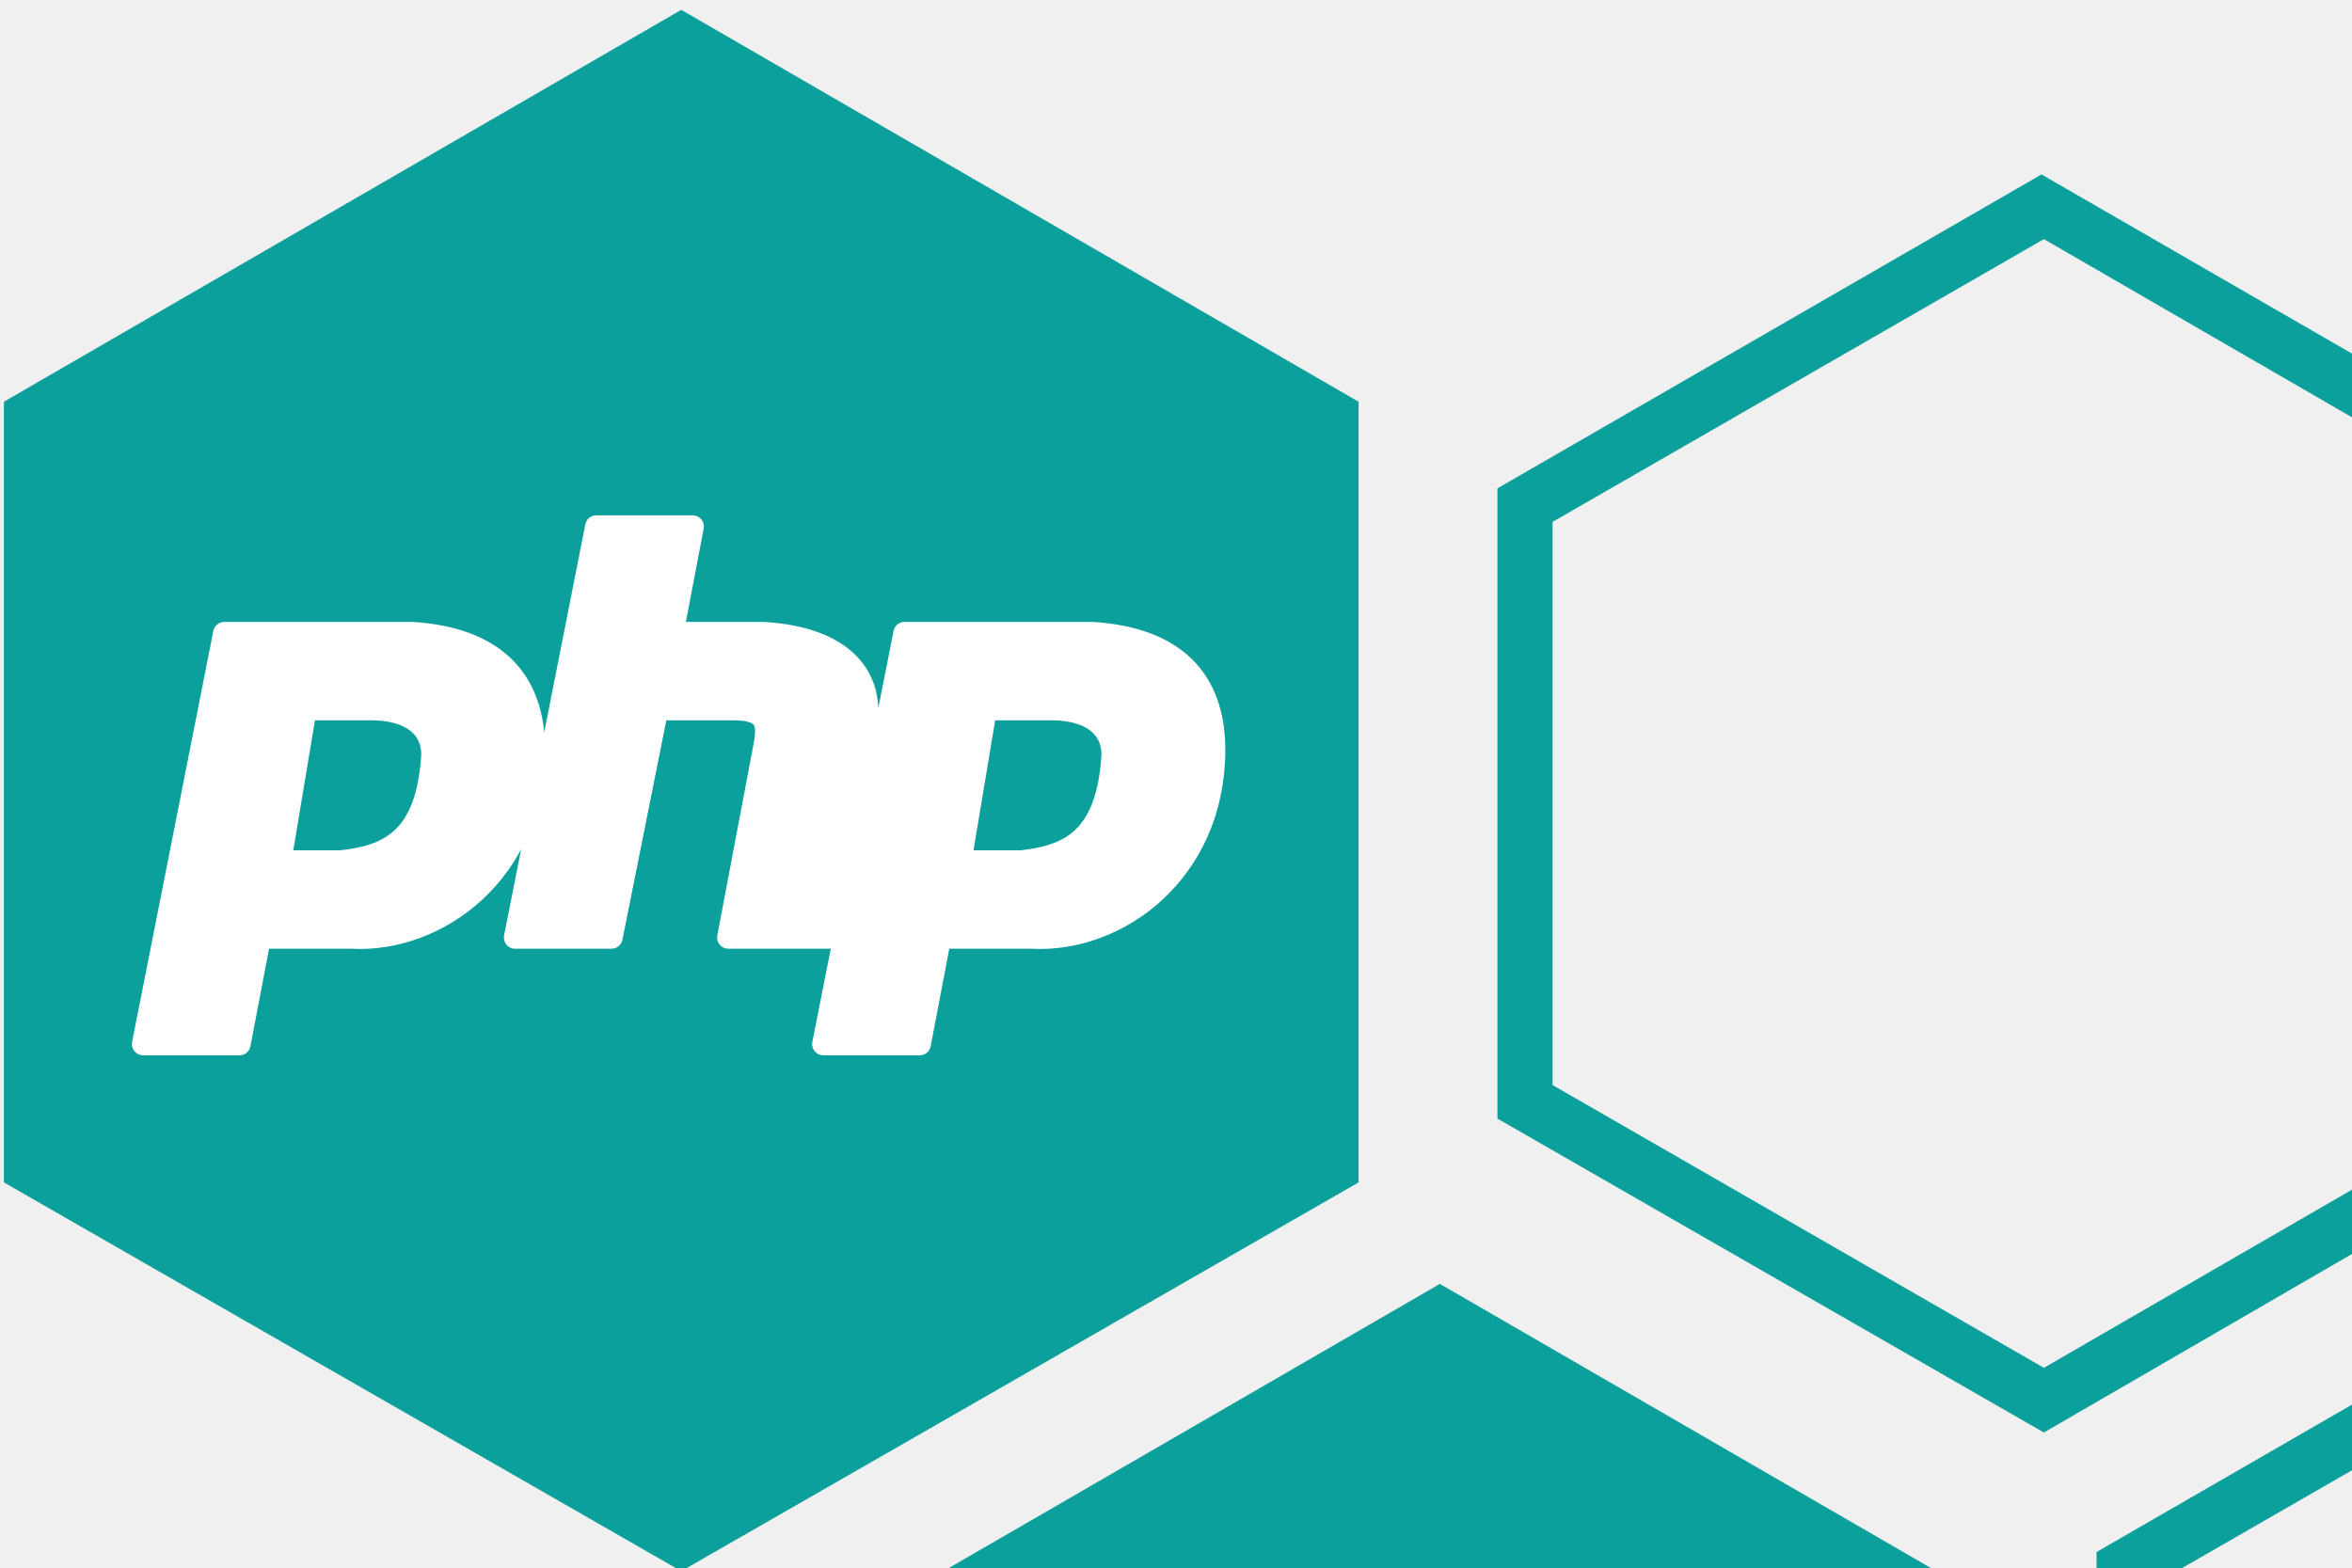
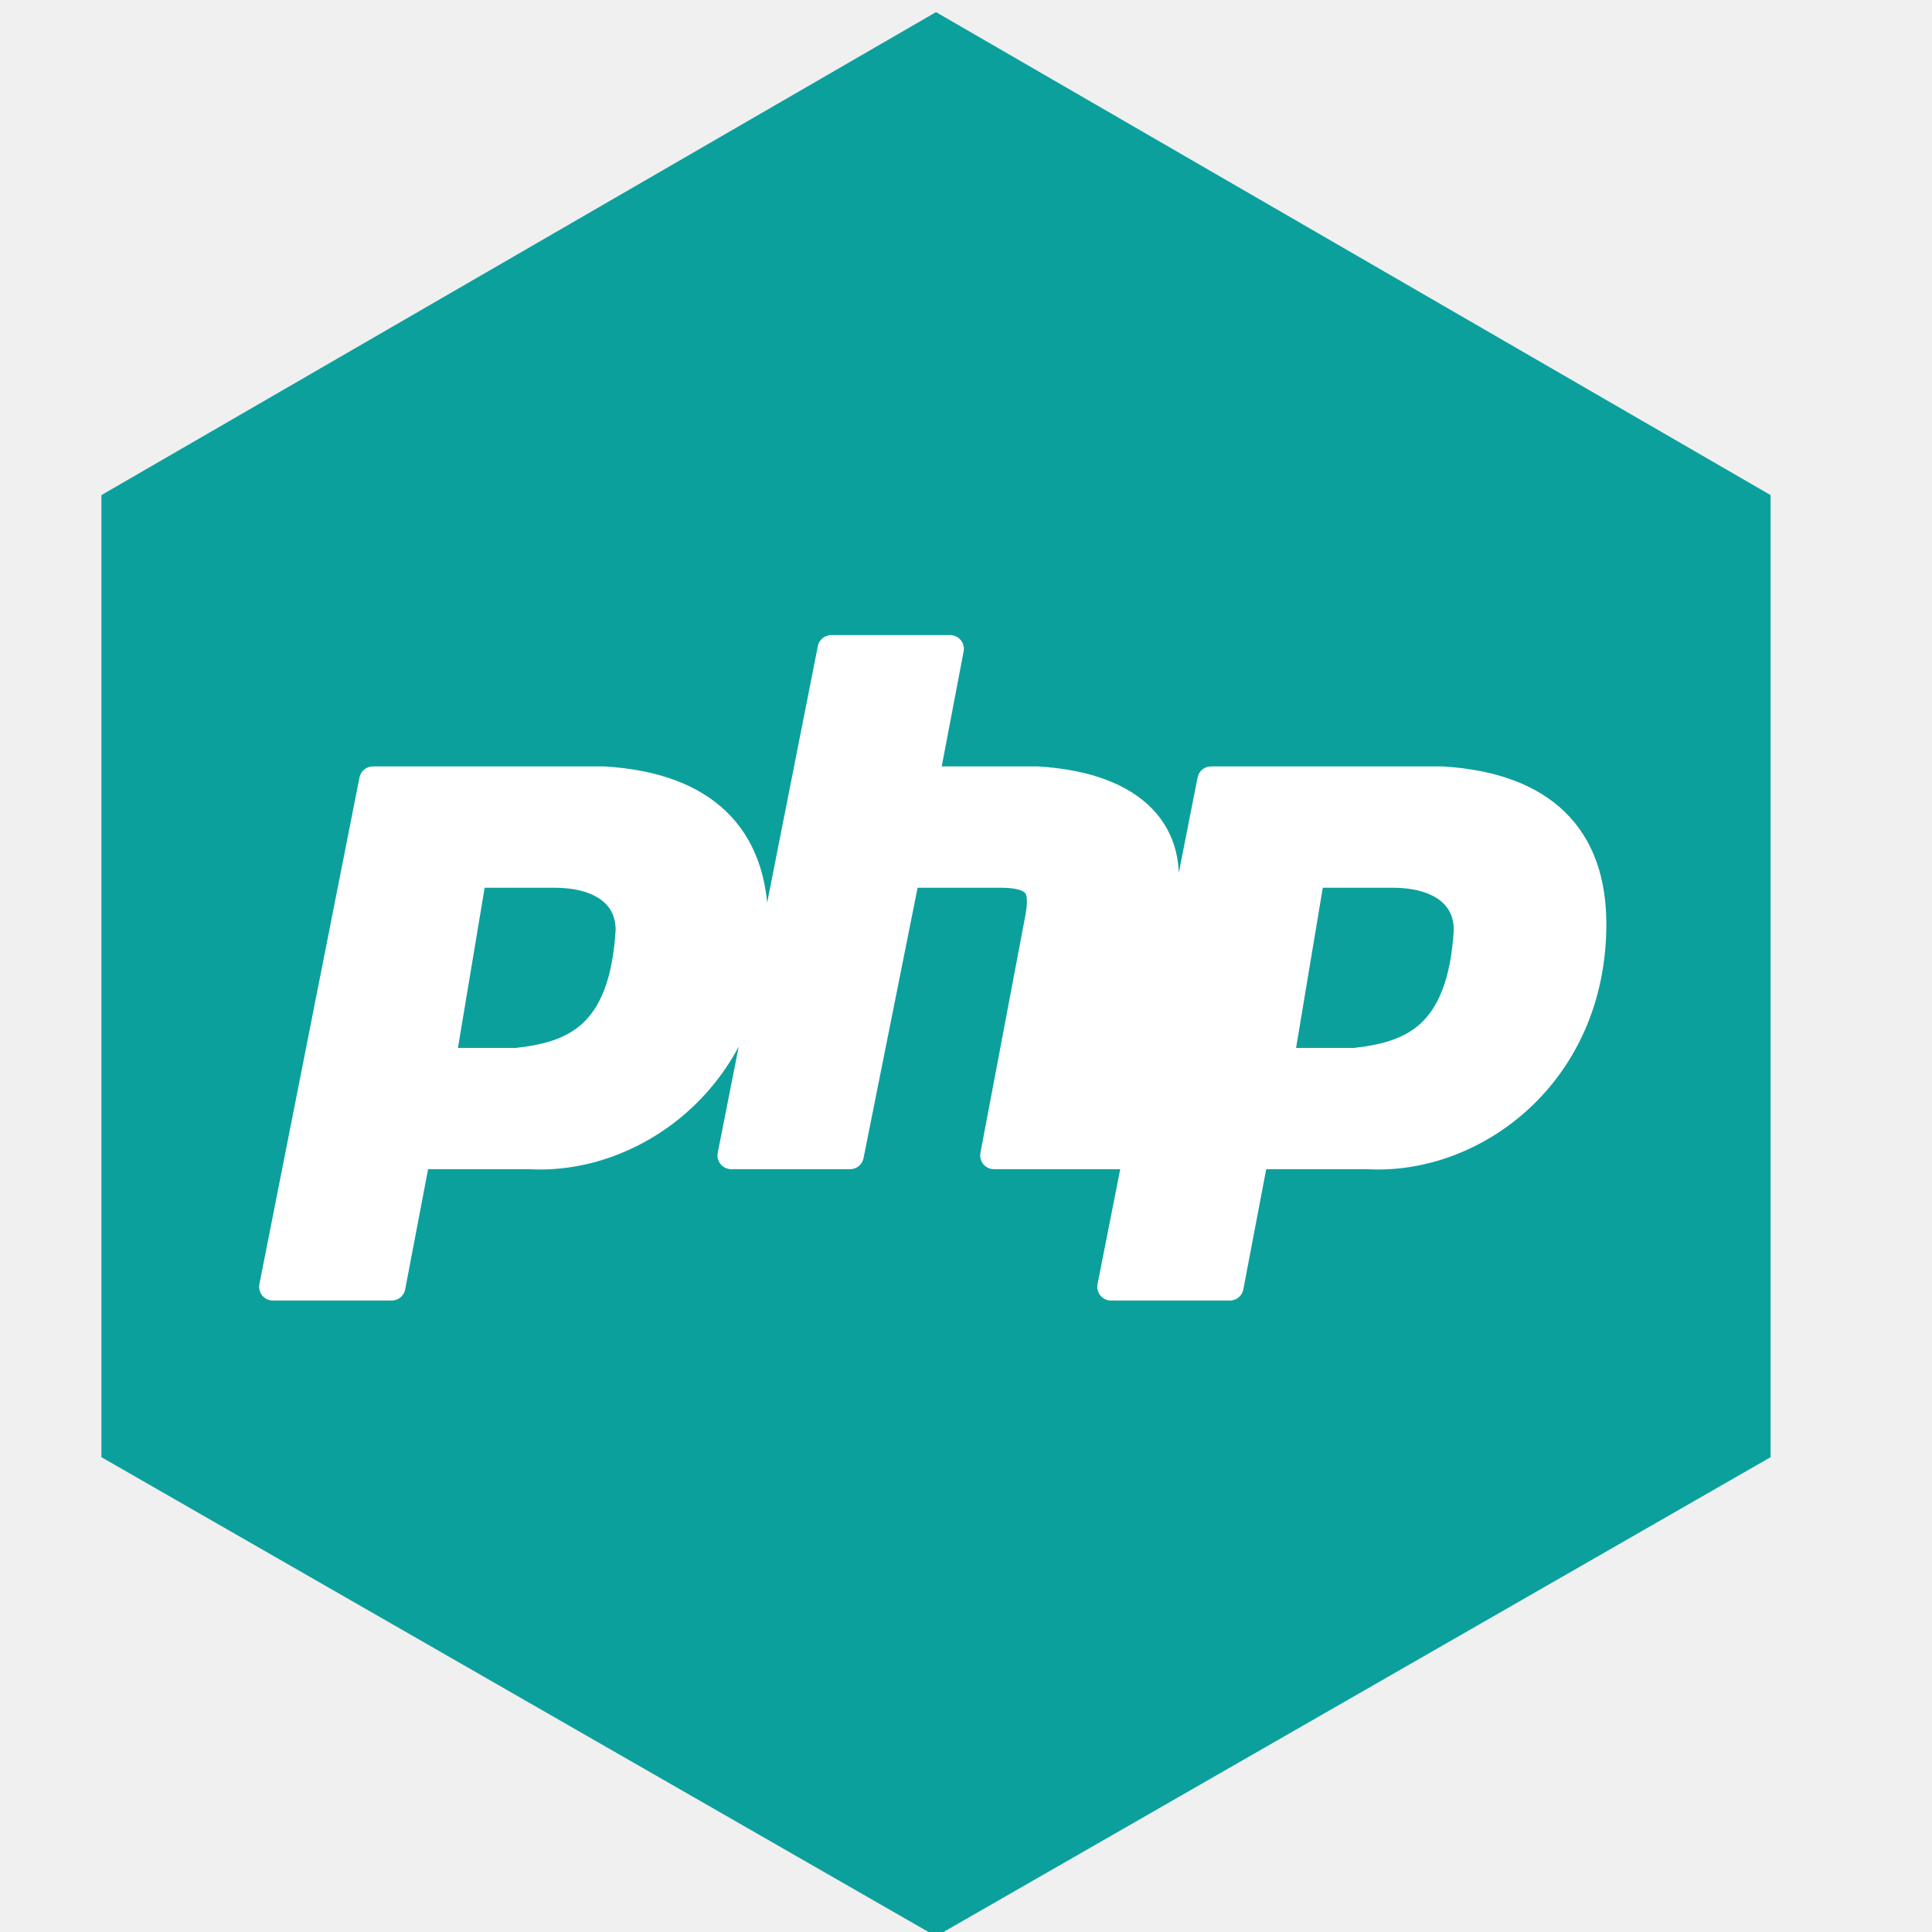
- <svg xmlns="http://www.w3.org/2000/svg" width="60" height="40" version="1.1" viewBox="0 0 60 40">
-   <defs>
+ <svg xmlns="http://www.w3.org/2000/svg" width="40" height="40" version="1.1" viewBox="0 0 40 40" id="svg463">
+   <defs id="defs409">
    <clipPath id="clip134-3">
-       <rect width="167" height="205" />
+       <rect width="167" height="205" id="rect375" x="0" y="0" />
    </clipPath>
    <clipPath id="clip135-1">
-       <path d="M 0,204.8 H 166.4 V 0 H 0 Z" />
+       <path d="M 0,204.8 H 166.4 V 0 H 0 Z" id="path378" />
    </clipPath>
    <clipPath id="clip136-7">
-       <path d="M 0,204.8 H 166.4 V 0 H 0 Z" />
+       <path d="M 0,204.8 H 166.4 V 0 H 0 Z" id="path381" />
    </clipPath>
    <clipPath id="clip137-5">
-       <path d="m0 204.8h167v-205h-167z" />
+       <path d="M 0,204.8 H 167 V -0.2 H 0 Z" id="path384" />
    </clipPath>
    <clipPath id="clip138-9">
-       <rect width="167" height="205" />
+       <rect width="167" height="205" id="rect387" x="0" y="0" />
    </clipPath>
    <clipPath id="clip139-6">
-       <rect width="167" height="205" />
+       <rect width="167" height="205" id="rect390" x="0" y="0" />
    </clipPath>
    <clipPath id="clip140-2">
-       <path d="M 0,204.8 H 166.4 V 0 H 0 Z" />
+       <path d="M 0,204.8 H 166.4 V 0 H 0 Z" id="path393" />
    </clipPath>
    <clipPath id="clip141-17">
-       <path d="M 0,204.8 H 166.4 V 0 H 0 Z" />
+       <path d="M 0,204.8 H 166.4 V 0 H 0 Z" id="path396" />
    </clipPath>
    <clipPath id="clip142-8">
-       <path d="m0 204.8h167v-205h-167z" />
+       <path d="M 0,204.8 H 167 V -0.2 H 0 Z" id="path399" />
    </clipPath>
    <clipPath id="clip143-5">
-       <path d="m0 204.8h167v-205h-167z" />
+       <path d="M 0,204.8 H 167 V -0.2 H 0 Z" id="path402" />
    </clipPath>
-     <clipPath>
-       <path d="m0 204.8h167v-205h-167z" />
+     <clipPath id="clipPath407">
+       <path d="M 0,204.8 H 167 V -0.2 H 0 Z" id="path405" />
    </clipPath>
  </defs>
  <mask id="a" fill="#ffffff">
-     <path d="m0 0h313.3v159.86h-313.3z" fill="#fff" fill-rule="evenodd" />
+     <path d="M 0,0 H 313.3 V 159.86 H 0 Z" fill="#ffffff" fill-rule="evenodd" id="path411" />
  </mask>
  <mask id="b" fill="#ffffff">
-     <path d="m0 0h313.3v159.86h-313.3z" fill="#fff" fill-rule="evenodd" />
+     <path d="M 0,0 H 313.3 V 159.86 H 0 Z" fill="#ffffff" fill-rule="evenodd" id="path414" />
  </mask>
-   <g transform="matrix(.49527 0 0 .49527 5.0758 3.2126)">
-     <g fill="#0ca09d">
-       <polygon class="st0" transform="matrix(1.6152 0 0 1.6152 -24.584 -106.93)" points="9 99.9 30.6 112.3 52.2 99.9 52.2 75 30.6 62.5 9 75" />
-       <path class="st0" d="m69.72 49.413 25.308 14.568 25.185-14.568v-29.012l-25.185-14.568-25.308 14.568zm25.308 17.901-28.148-16.173v-32.468l28.024-16.173 28.024 16.173v32.468z" stroke-width="1.234" />
-       <path class="st0" d="m100.58 104.21 25.308 14.568 25.185-14.568v-29.012l-25.185-14.568-25.308 14.568zm25.308 17.901-28.148-16.173v-32.468l28.024-16.173 28.024 16.173v32.468z" stroke-width="1.234" />
-       <polygon class="st0" transform="matrix(1.2345 0 0 1.2345 26.14 -17.499)" points="30.6 112.3 52.2 99.9 52.2 75 30.6 62.5 9 75 9 99.9" />
+   <g transform="matrix(0.49527,0,0,0.49527,5.0758,3.2126)" id="g461">
+     <g fill="#0ca09d" id="g425">
+       <polygon class="st0" transform="matrix(1.6152,0,0,1.6152,-20.5458,-106.93)" points="52.2,99.9 52.2,75 30.6,62.5 9,75 9,99.9 30.6,112.3 " id="polygon417" />
    </g>
-     <g fill="#fdfdfd" stroke="#fff" stroke-linecap="round" stroke-linejoin="round" stroke-width="3.849" aria-label="&gt;_">
-       <g transform="matrix(.66255 0 0 .66255 89.772 9.0161)">
-         <g transform="matrix(.24729 0 0 .24729 -288.01 14.96)">
-           <g transform="matrix(1.3001,0,0,1.3001,-148.19,18.617)">
-             <g transform="translate(623.37,-38.632)" clip-path="url(#clip134-3)">
-               <g clip-path="url(#clip135-1)">
-                 <g clip-path="url(#clip136-7)">
-                   <g clip-path="url(#clip137-5)">
-                     <g clip-path="url(#clip138-9)">
-                       <g clip-path="url(#clip139-6)">
-                         <g clip-path="url(#clip140-2)">
-                           <g clip-path="url(#clip141-17)">
-                             <g clip-path="url(#clip142-8)">
-                               <g clip-path="url(#clip143-5)" />
+     <g fill="#fdfdfd" stroke="#ffffff" stroke-linecap="round" stroke-linejoin="round" stroke-width="3.849" aria-label="&gt;_" id="g459" transform="translate(4.038201)">
+       <g transform="matrix(0.66255,0,0,0.66255,89.772,9.0161)" id="g457">
+         <g transform="matrix(0.24729,0,0,0.24729,-288.01,14.96)" id="g455">
+           <g transform="matrix(1.3001,0,0,1.3001,-148.19,18.617)" id="g453">
+             <g transform="translate(623.37,-38.632)" clip-path="url(#clip134-3)" id="g445">
+               <g clip-path="url(#clip135-1)" id="g443">
+                 <g clip-path="url(#clip136-7)" id="g441">
+                   <g clip-path="url(#clip137-5)" id="g439">
+                     <g clip-path="url(#clip138-9)" id="g437">
+                       <g clip-path="url(#clip139-6)" id="g435">
+                         <g clip-path="url(#clip140-2)" id="g433">
+                           <g clip-path="url(#clip141-17)" id="g431">
+                             <g clip-path="url(#clip142-8)" id="g429">
+                               <g clip-path="url(#clip143-5)" id="g427" />
                            </g>
                          </g>
                        </g>
                      </g>
                    </g>
                  </g>
                </g>
              </g>
            </g>
-             <g transform="matrix(5.1718,0,0,5.1718,253.17,-98.171)">
-               <g transform="matrix(.27072 0 0 .27072 -20.848 13.255)" fill-rule="evenodd">
-                 <path d="m306.76 106.08 14.028-71.014h32.437c14.027 0.877 21.041 7.89 21.041 20.165 0 21.041-16.657 33.315-31.562 32.438h-15.779l-3.507 18.411zm23.671-31.561 4.384-26.302h11.397c6.137 0 10.52 2.63 10.52 7.89-0.876 14.905-7.89 17.535-15.78 18.412h-10.52zm40.576 13.15 14.027-71.013h16.658l-3.507 18.41h15.78c14.028 0.877 19.288 7.89 17.535 16.658l-6.137 35.945h-17.534l6.137-32.438c0.876-4.384 0.876-7.014-5.26-7.014h-13.151l-7.89 39.452zm53.233 18.411 14.027-71.014h32.438c14.028 0.877 21.042 7.89 21.042 20.165 0 21.041-16.658 33.315-31.562 32.438h-15.781l-3.507 18.411zm23.67-31.561 4.384-26.302h11.398c6.137 0 10.52 2.63 10.52 7.89-0.876 14.905-7.89 17.535-15.78 18.412h-10.521z" fill="#fff" />
+             <g transform="matrix(5.1718,0,0,5.1718,253.17,-98.171)" id="g451">
+               <g transform="matrix(0.27072,0,0,0.27072,-20.848,13.255)" fill-rule="evenodd" id="g449">
+                 <path d="m 306.76,106.08 14.028,-71.014 h 32.437 c 14.027,0.877 21.041,7.89 21.041,20.165 0,21.041 -16.657,33.315 -31.562,32.438 h -15.779 l -3.507,18.411 z m 23.671,-31.561 4.384,-26.302 h 11.397 c 6.137,0 10.52,2.63 10.52,7.89 -0.876,14.905 -7.89,17.535 -15.78,18.412 h -10.52 z m 40.576,13.15 14.027,-71.013 h 16.658 l -3.507,18.41 h 15.78 c 14.028,0.877 19.288,7.89 17.535,16.658 l -6.137,35.945 h -17.534 l 6.137,-32.438 c 0.876,-4.384 0.876,-7.014 -5.26,-7.014 h -13.151 l -7.89,39.452 z m 53.233,18.411 14.027,-71.014 h 32.438 c 14.028,0.877 21.042,7.89 21.042,20.165 0,21.041 -16.658,33.315 -31.562,32.438 h -15.781 l -3.507,18.411 z m 23.67,-31.561 4.384,-26.302 h 11.398 c 6.137,0 10.52,2.63 10.52,7.89 -0.876,14.905 -7.89,17.535 -15.78,18.412 h -10.521 z" fill="#ffffff" id="path447" />
              </g>
            </g>
          </g>
        </g>
      </g>
    </g>
  </g>
</svg>
